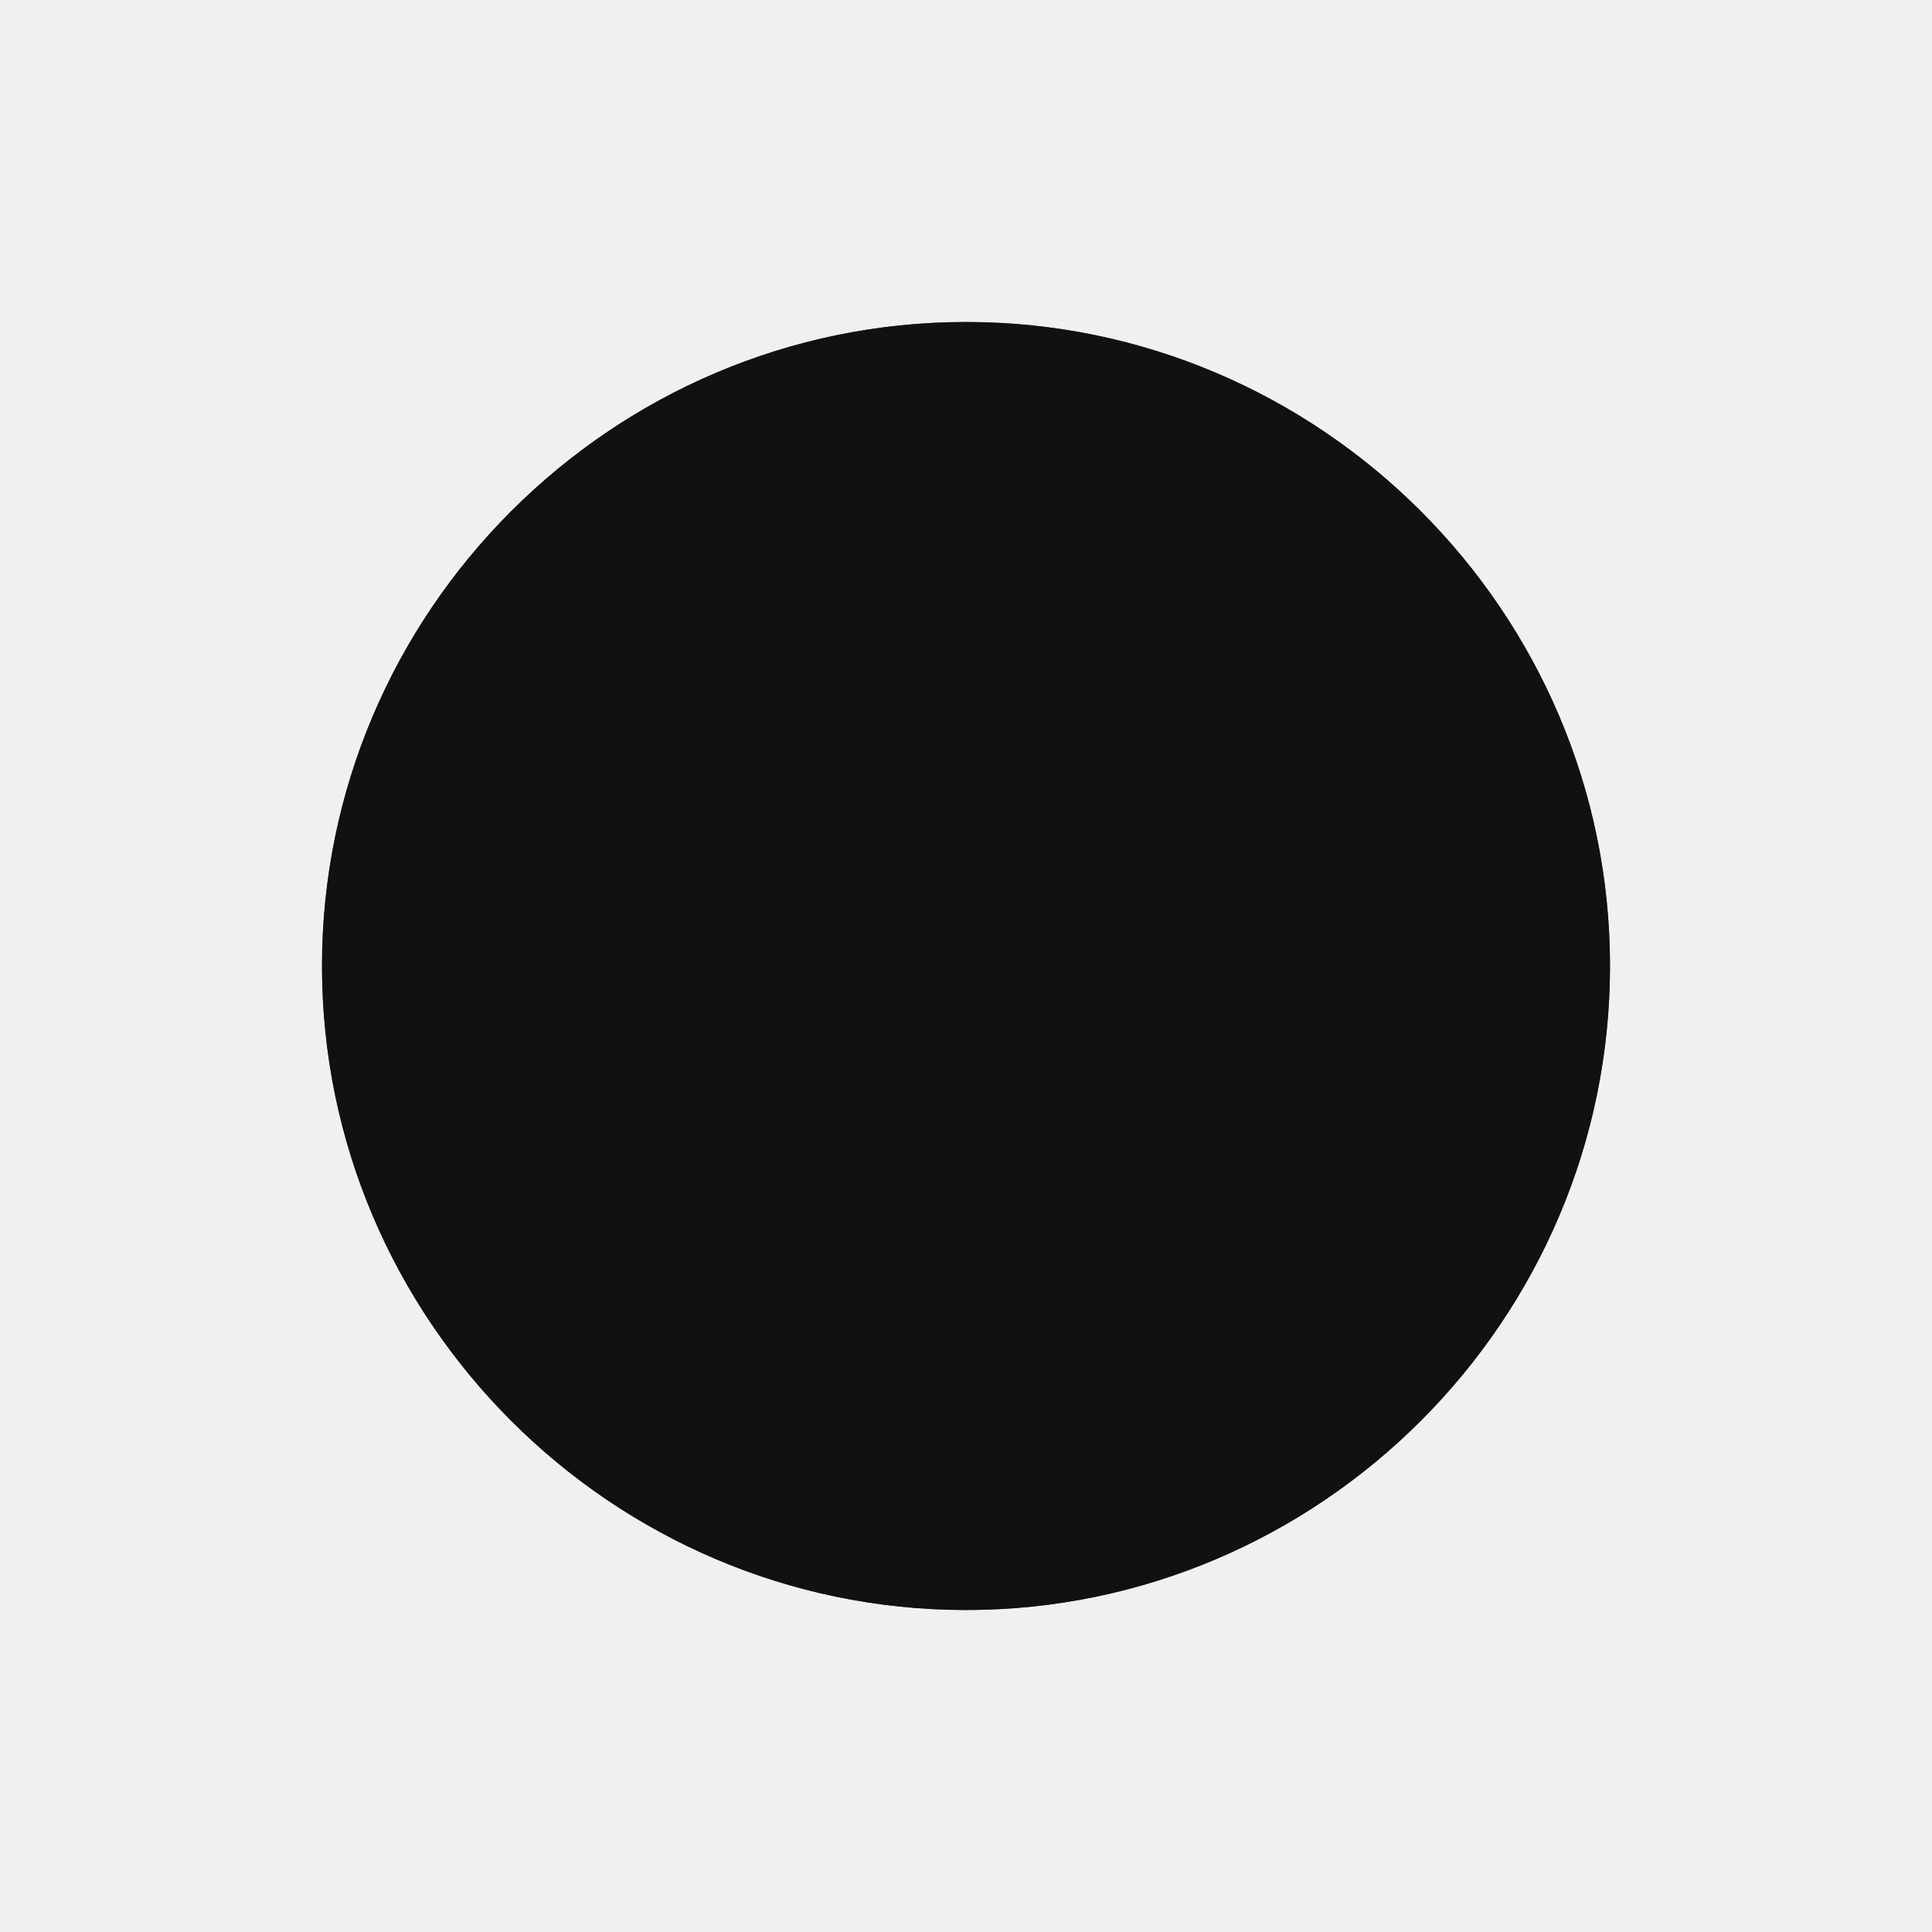
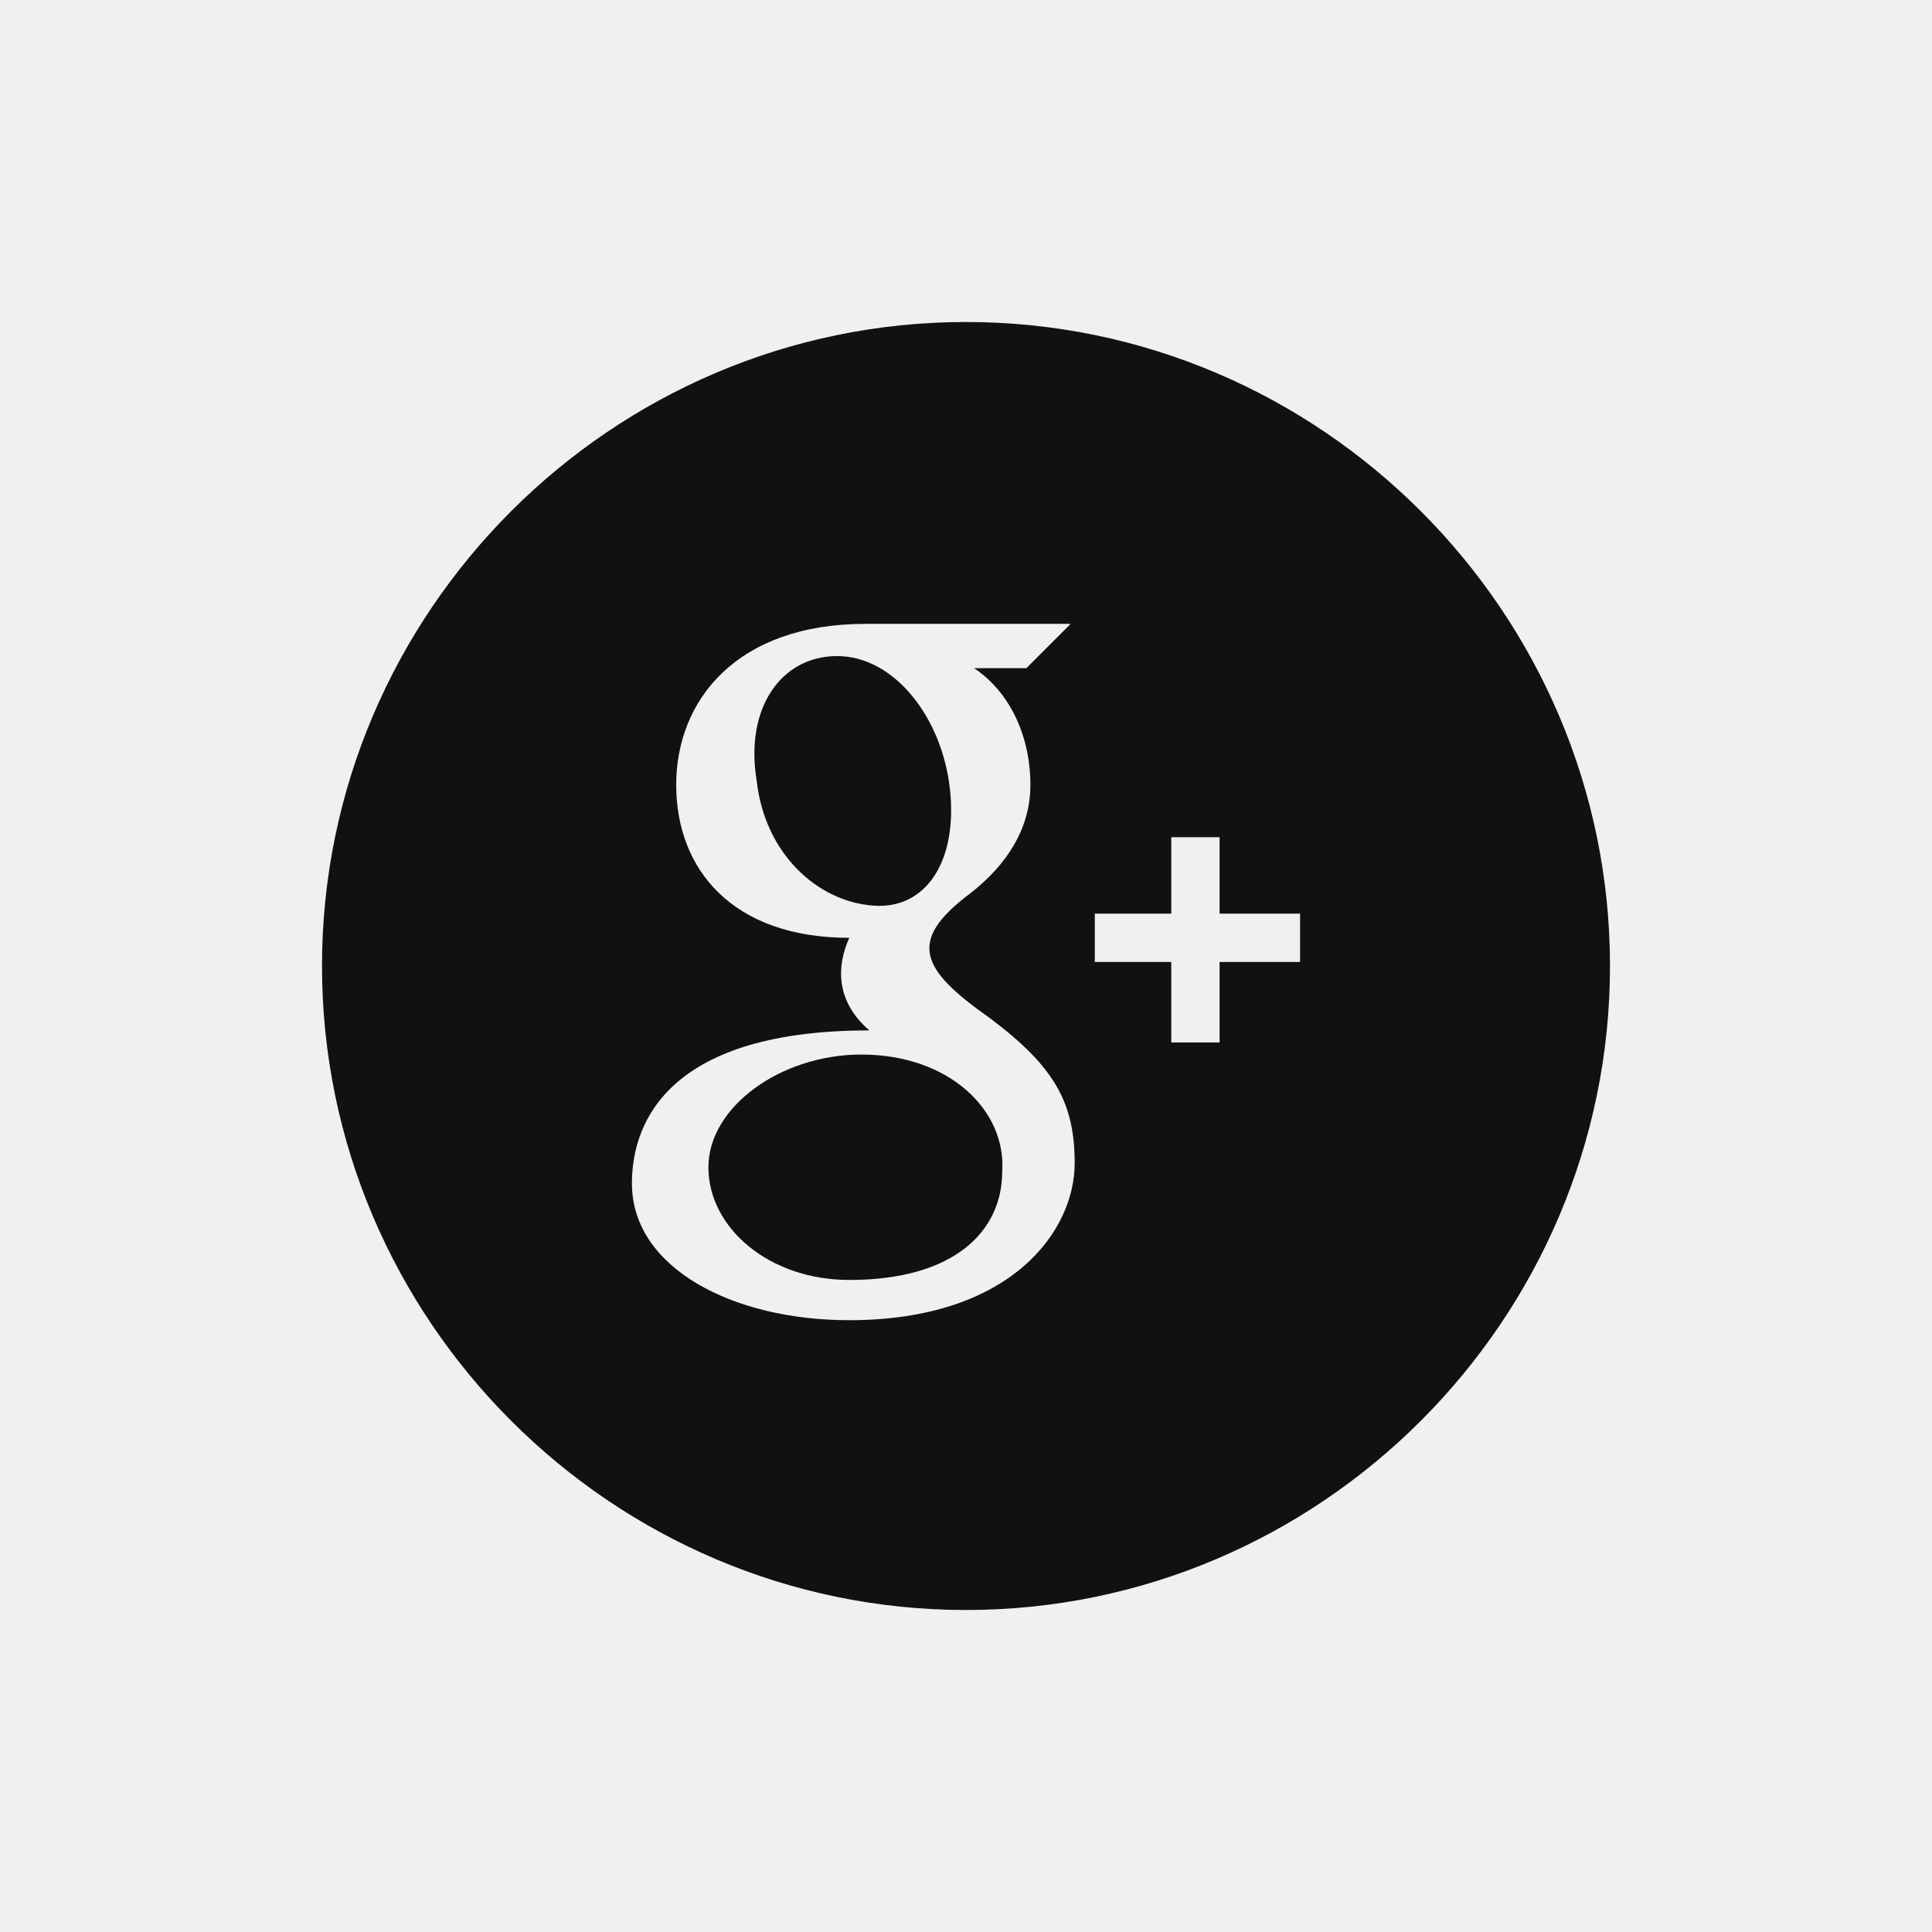
- <svg xmlns="http://www.w3.org/2000/svg" id="icon_x2F_Social_x2F_googleplus-fill-Layer_1" viewBox="0 0 48 48" enable-background="new 0 0 48 48">
-   <g id="icon_x2F_Social_x2F_googleplus-fill-Symbols">
-     <g id="icon_x2F_Social_x2F_googleplus-fill">
-       <g id="icon_x2F_Social_x2F_googleplus-fill-Icon" transform="translate(8 8)">
-         <g id="icon_x2F_Social_x2F_googleplus-fill-Mask">
-           <path id="icon_x2F_Social_x2F_googleplus-fill-path-1_1_" d="M16 0c8.8 0 16 7.2 16 16s-7.2 16-16 16S0 24.8 0 16 7.2 0 16 0zm-2.6 18.2c-2 0-3.8 1.3-3.8 2.8 0 1.5 1.5 2.8 3.5 2.8 2.6 0 3.8-1.2 3.8-2.7.1-1.5-1.3-2.9-3.5-2.9zm-.3 6.6c-2.9 0-5.4-1.3-5.4-3.4 0-1.6 1-3.8 5.9-3.8-.7-.6-.9-1.4-.5-2.3-2.9 0-4.3-1.7-4.3-3.8 0-2.1 1.5-4 4.7-4h5.1l-1.1 1.1h-1.3c.9.6 1.4 1.7 1.4 2.9 0 1.1-.6 2-1.5 2.7-1.6 1.2-1.2 1.9.5 3.1 1.6 1.2 2.1 2.1 2.1 3.6 0 1.7-1.6 3.9-5.6 3.9zm11.2-8.9h-2v2h-1.2v-2h-1.9v-1.2h1.9v-1.9h1.2v1.9h2v1.2zm-8.7-4.3c.2 1.8-.5 2.9-1.9 2.9s-2.7-1.3-2.9-3.1c-.2-1.8.7-3.2 2-3.1 1.4.1 2.6 1.5 2.8 3.3z" fill="#384048" />
-         </g>
-         <defs>
-           <filter id="icon_x2F_Social_x2F_googleplus-fill-Adobe_OpacityMaskFilter" filterUnits="userSpaceOnUse" x="-8" y="-8" width="48" height="48">
-             <feColorMatrix values="1 0 0 0 0 0 1 0 0 0 0 0 1 0 0 0 0 0 1 0" />
-           </filter>
-         </defs>
-         <mask maskUnits="userSpaceOnUse" x="-8" y="-8" width="48" height="48" id="icon_x2F_Social_x2F_googleplus-fill-mask-2">
-           <g filter="url(#icon_x2F_Social_x2F_googleplus-fill-Adobe_OpacityMaskFilter)">
-             <path id="icon_x2F_Social_x2F_googleplus-fill-path-1" d="M16 0c8.8 0 16 7.2 16 16s-7.2 16-16 16S0 24.8 0 16 7.2 0 16 0zm-2.6 18.2c-2 0-3.8 1.3-3.8 2.8 0 1.5 1.5 2.8 3.5 2.8 2.6 0 3.8-1.2 3.8-2.7.1-1.5-1.3-2.9-3.5-2.9zm-.3 6.6c-2.9 0-5.4-1.3-5.4-3.4 0-1.6 1-3.8 5.9-3.8-.7-.6-.9-1.4-.5-2.3-2.9 0-4.3-1.7-4.3-3.8 0-2.1 1.5-4 4.7-4h5.1l-1.1 1.1h-1.3c.9.6 1.4 1.7 1.4 2.9 0 1.1-.6 2-1.5 2.7-1.6 1.2-1.2 1.9.5 3.1 1.6 1.2 2.1 2.1 2.1 3.6 0 1.7-1.6 3.9-5.6 3.9zm11.2-8.9h-2v2h-1.2v-2h-1.9v-1.2h1.9v-1.9h1.2v1.9h2v1.2zm-8.7-4.3c.2 1.8-.5 2.9-1.9 2.9s-2.7-1.3-2.9-3.1c-.2-1.8.7-3.2 2-3.1 1.4.1 2.6 1.5 2.8 3.3z" fill="#fff" />
-           </g>
-         </mask>
-         <g id="icon_x2F_Social_x2F_googleplus-fill-Color_x2F_Grayscale_x2F_Night-Sky" mask="url(#icon_x2F_Social_x2F_googleplus-fill-mask-2)">
-           <path fill="#111" d="M0 0h48v48H0z" transform="translate(-8 -8)" id="icon_x2F_Social_x2F_googleplus-fill-Swatch" />
-         </g>
-       </g>
-     </g>
+ <svg xmlns="http://www.w3.org/2000/svg" id="new-googleplus-fill-Layer_1" viewBox="0 0 48 48">
+   <g fill="#111">
+     <path d="M23.6 19.6c-.2-1.8-1.4-3.3-2.8-3.3s-2.3 1.3-2 3.1c.2 1.8 1.5 3 2.9 3.1 1.3.1 2.1-1.1 1.9-2.9zM21.4 26.2c-2 0-3.8 1.3-3.8 2.8 0 1.5 1.5 2.8 3.5 2.8 2.6 0 3.8-1.2 3.8-2.7.1-1.5-1.3-2.9-3.5-2.9z" />
+     <path d="M24 8C15.2 8 8 15.2 8 24s7.2 16 16 16 16-7.2 16-16S32.8 8 24 8zm-2.9 24.8c-2.9 0-5.4-1.3-5.4-3.4 0-1.6 1-3.8 5.9-3.8-.7-.6-.9-1.4-.5-2.3-2.9 0-4.3-1.7-4.3-3.8 0-2.1 1.5-4 4.7-4h5.1l-1.1 1.1h-1.3c.9.6 1.4 1.7 1.4 2.9 0 1.1-.6 2-1.5 2.7-1.6 1.2-1.2 1.9.5 3.1 1.6 1.2 2.1 2.1 2.1 3.6 0 1.7-1.6 3.9-5.6 3.9zm11.2-8.9h-2v2h-1.2v-2h-1.9v-1.2h1.9v-1.9h1.2v1.9h2v1.2z" />
  </g>
</svg>
